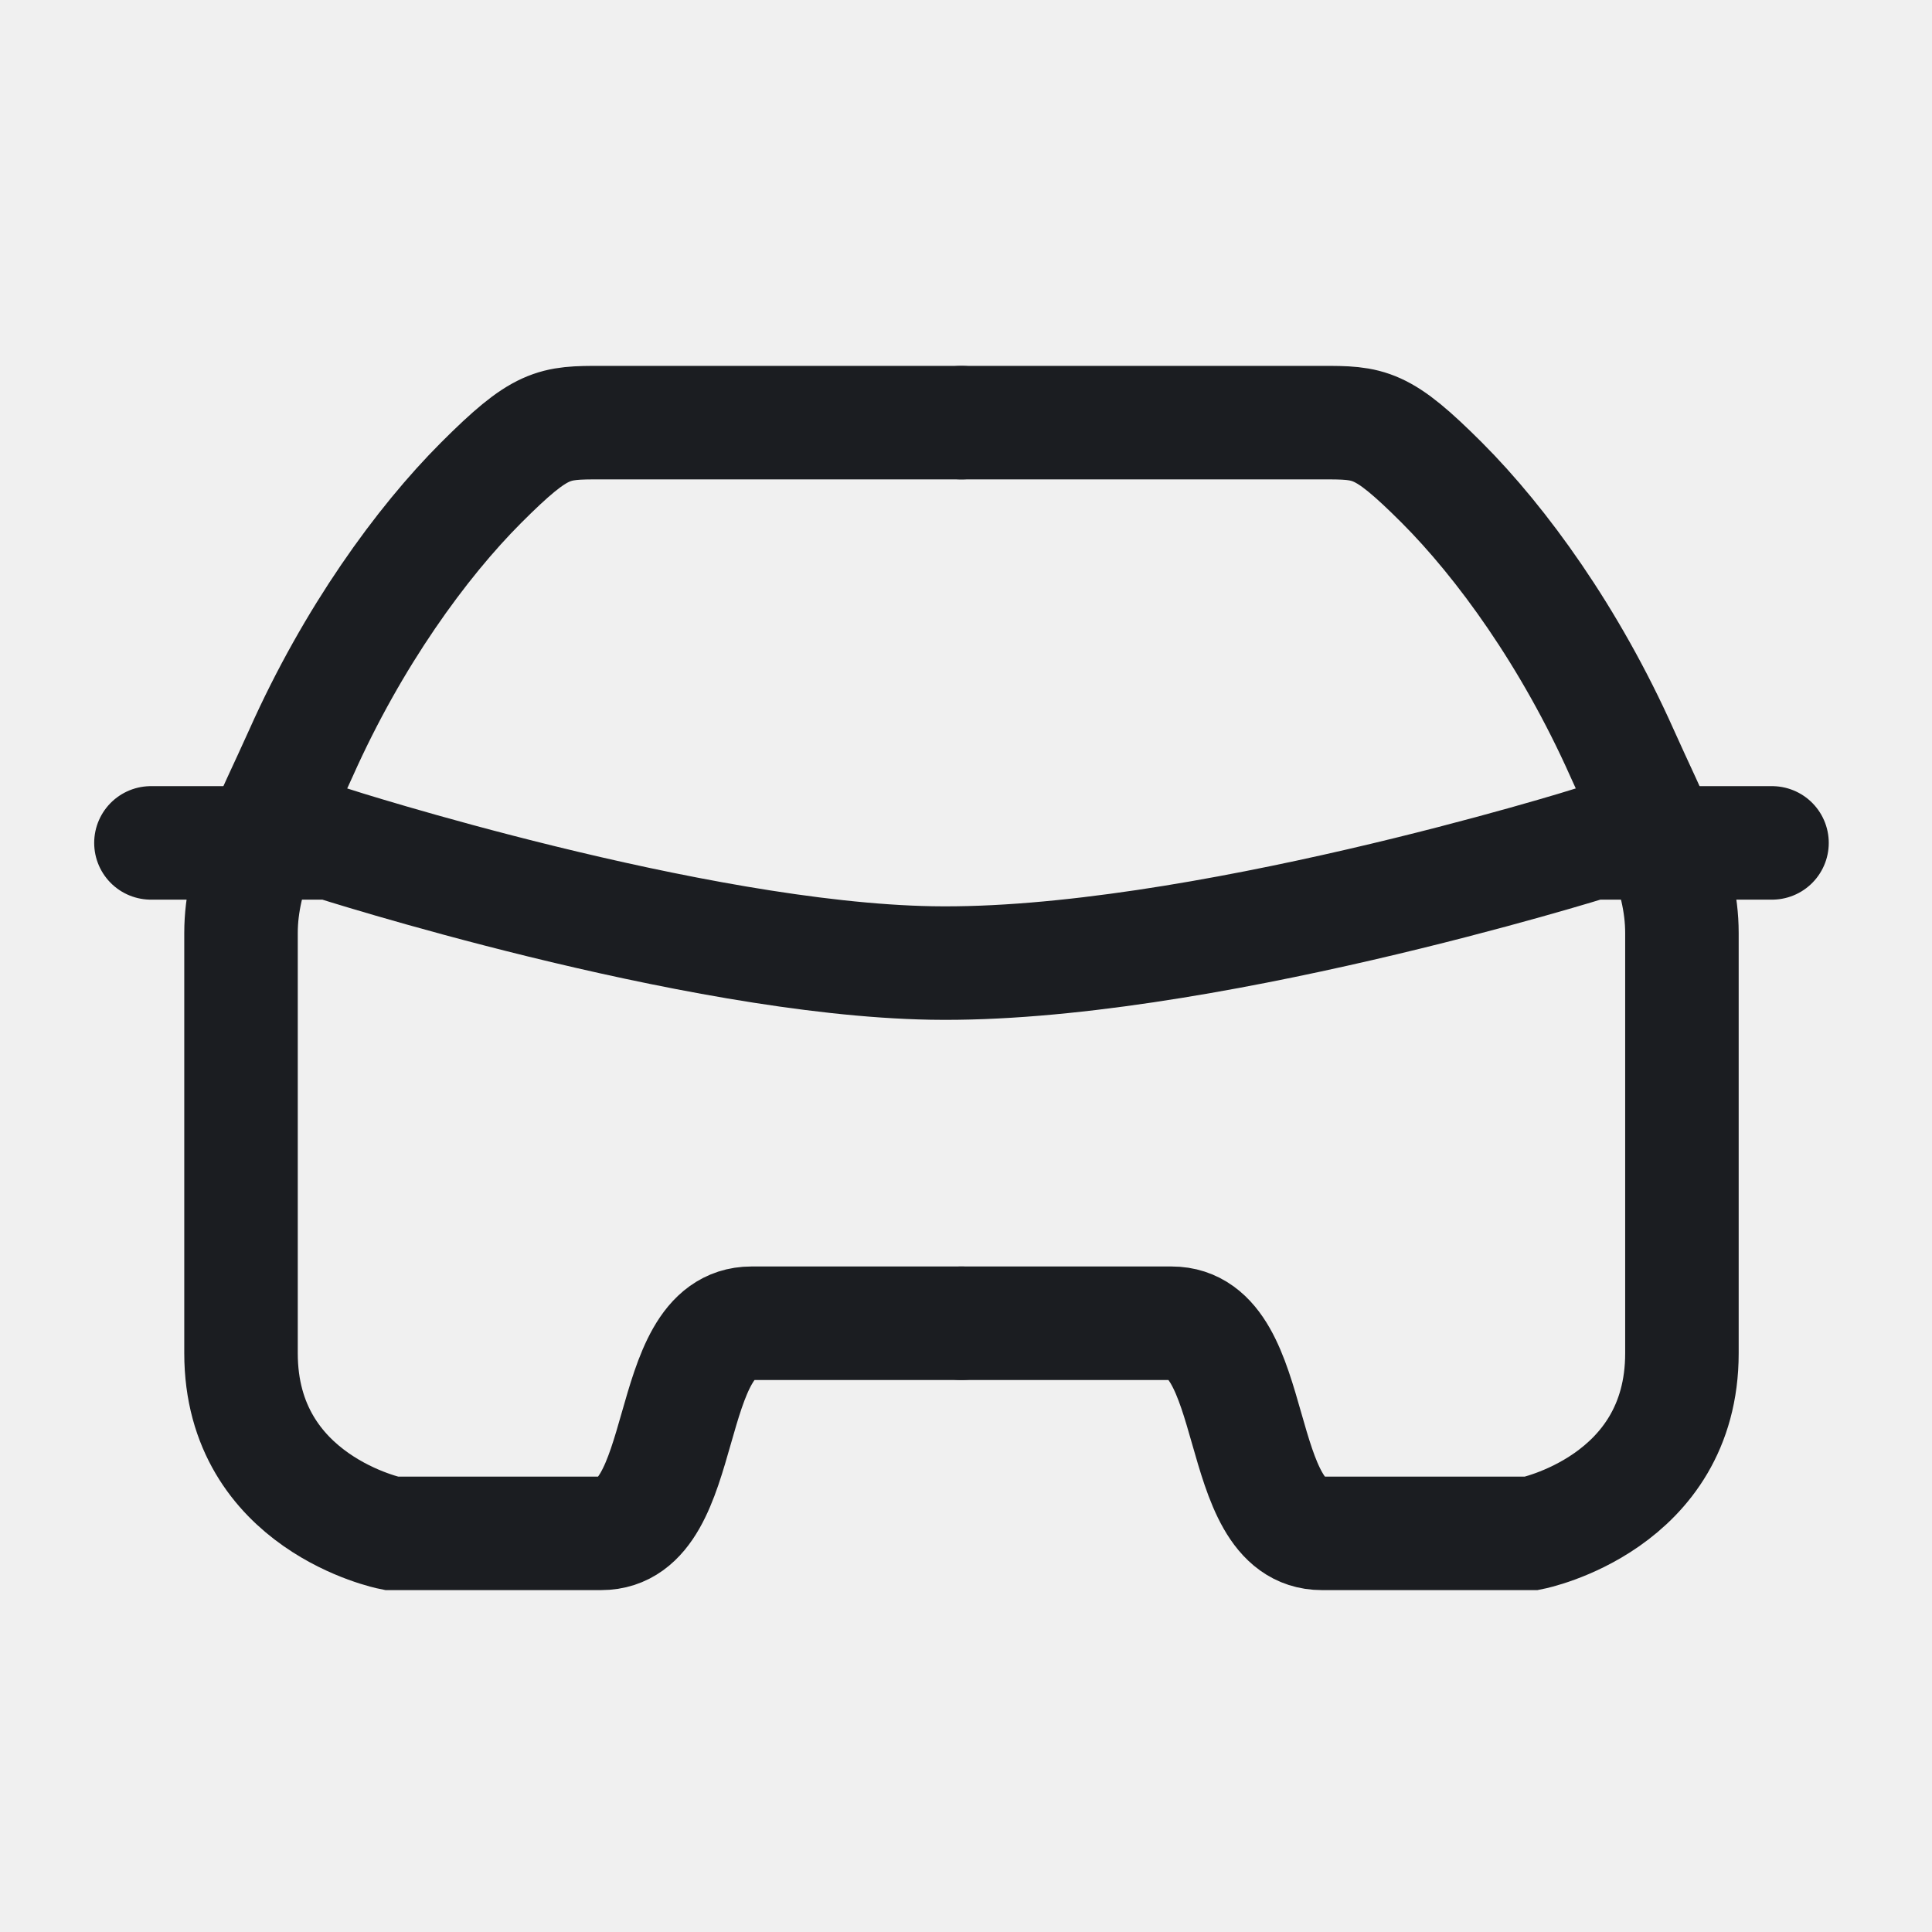
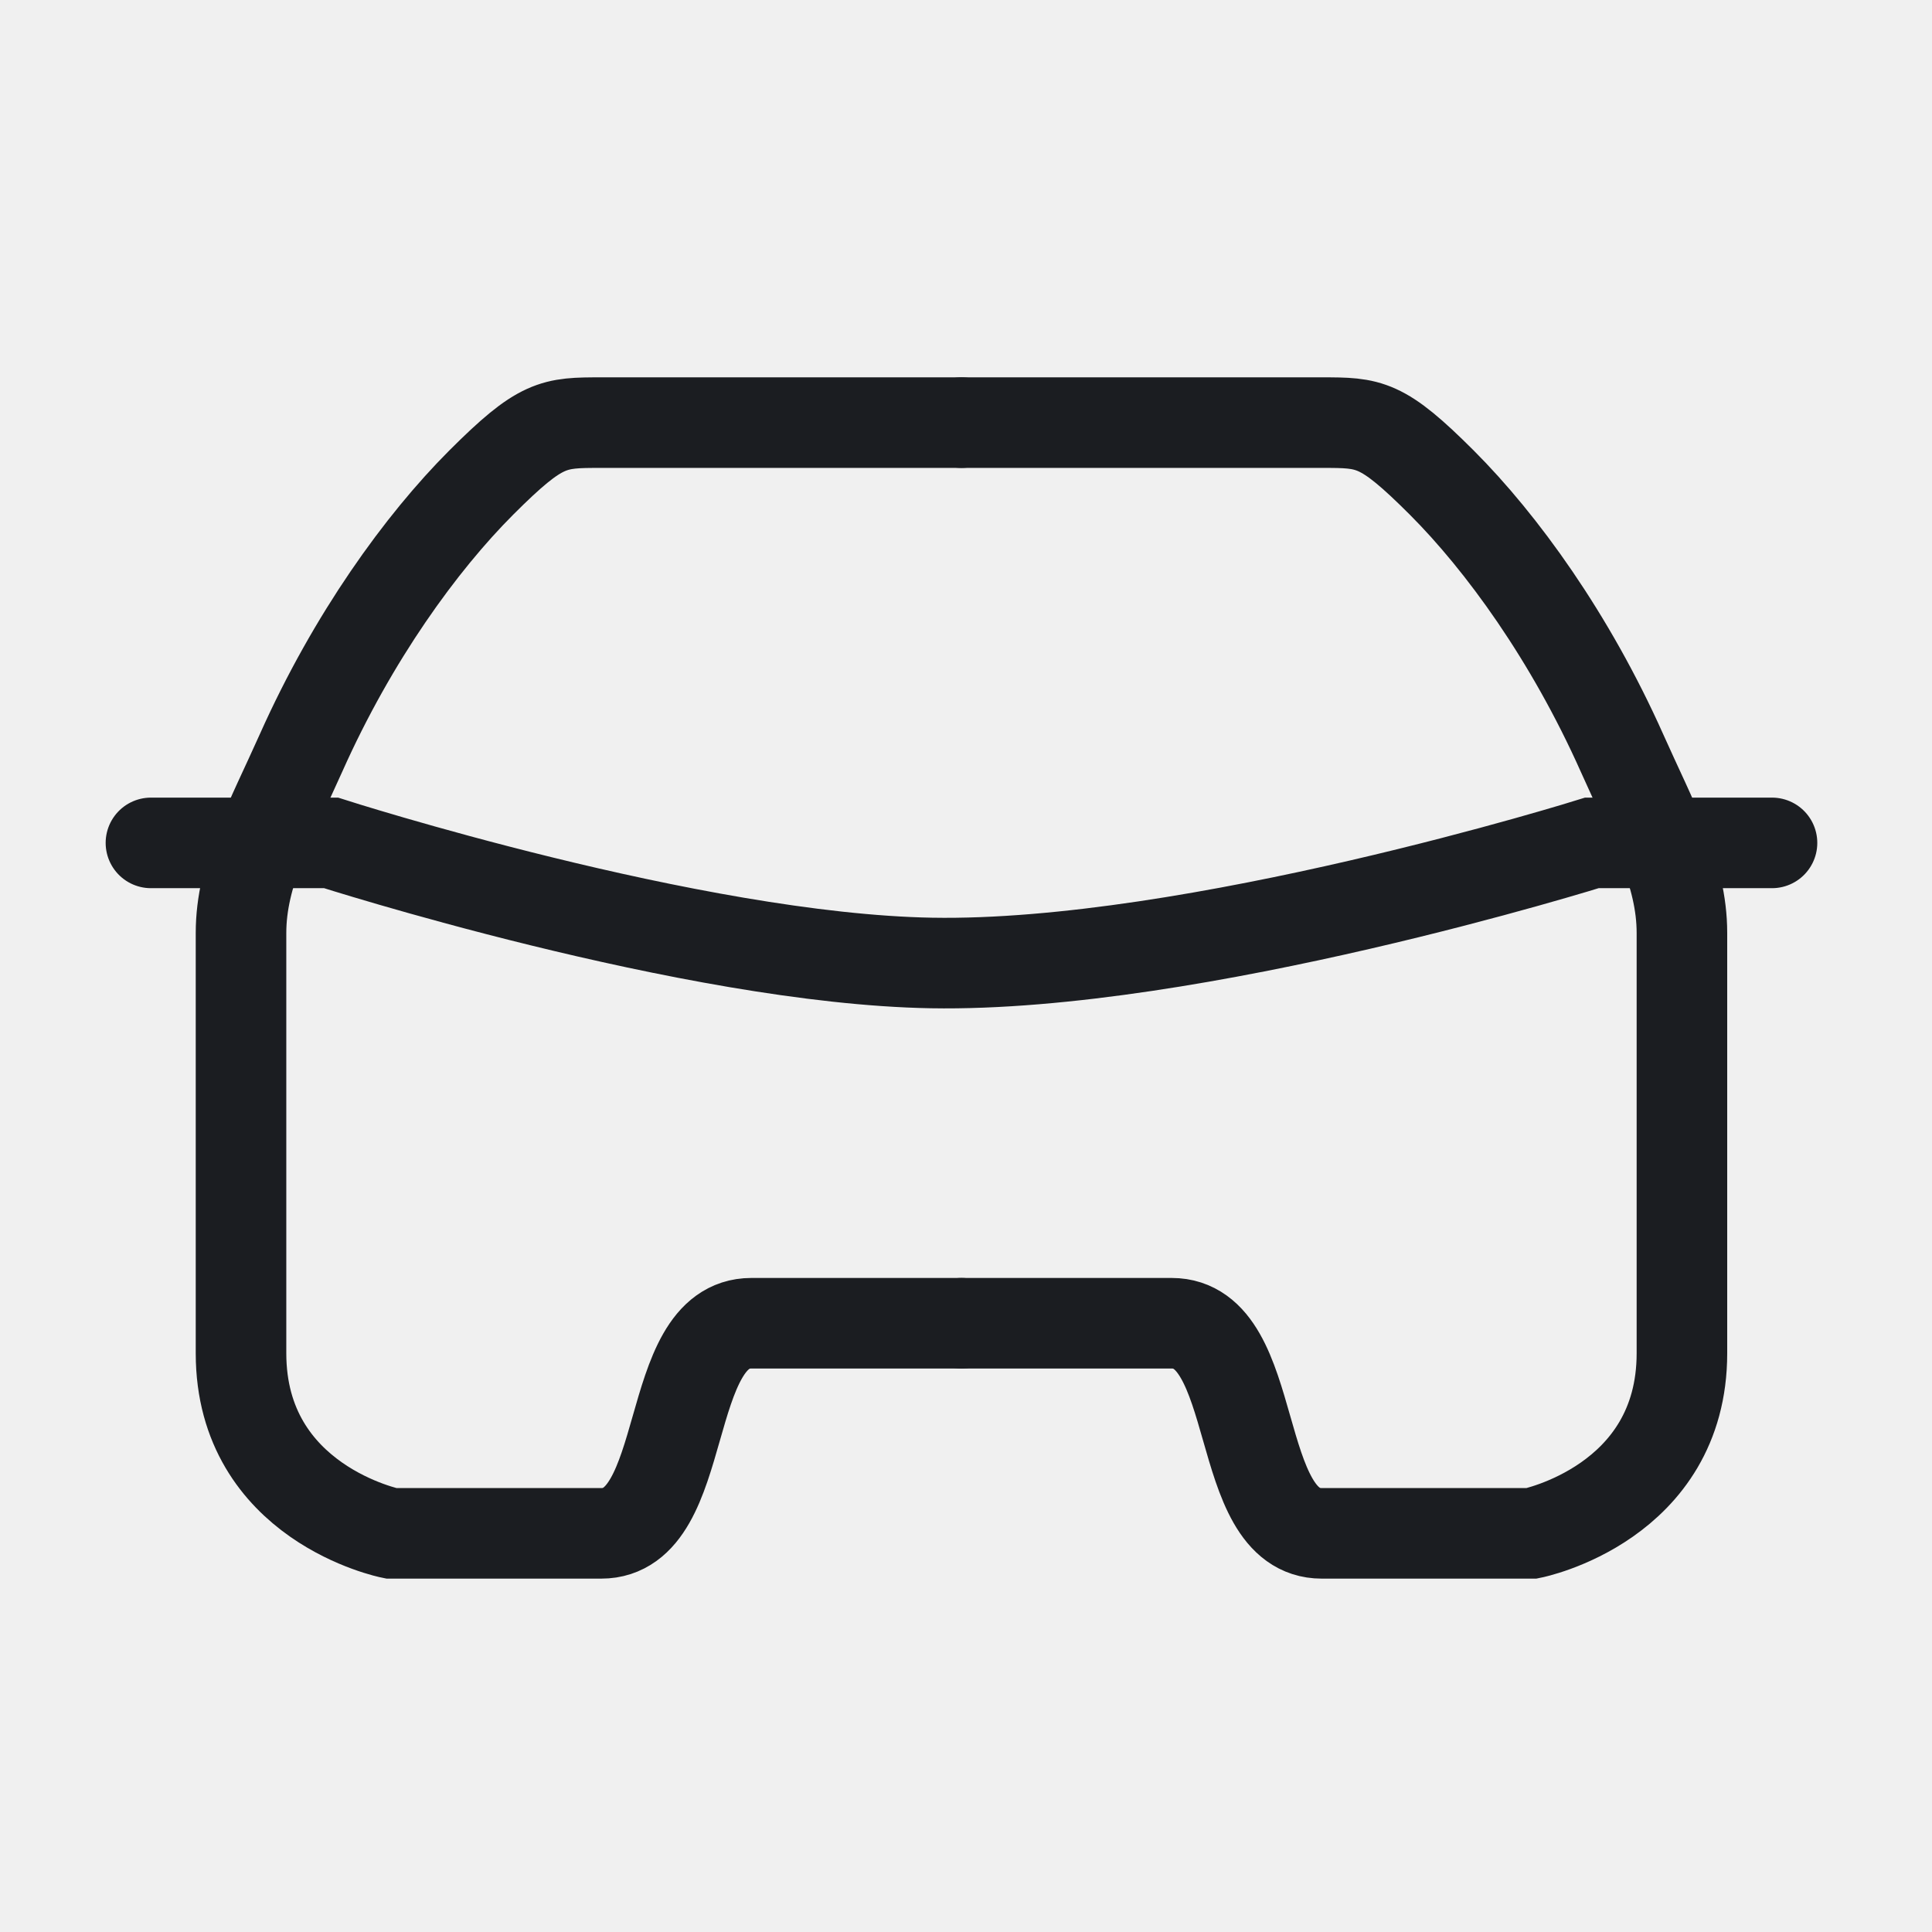
<svg xmlns="http://www.w3.org/2000/svg" width="32" height="32" viewBox="0 0 32 32" fill="none">
  <g clip-path="url(#clip0_1569_15149)">
-     <path d="M15.925 7C14.268 7 10.754 7 9.959 7C9.163 7 8.964 7 7.97 7.994C6.976 8.989 5.843 10.551 4.987 12.469C4.486 13.591 3.992 14.458 3.992 15.453C3.992 16.447 3.992 19.928 3.992 22.414C3.992 24.9 6.478 25.397 6.478 25.397C6.478 25.397 8.467 25.397 9.959 25.397C11.45 25.397 10.953 21.917 12.445 21.917C13.937 21.917 15.925 21.917 15.925 21.917" stroke="#1B1D21" stroke-width="1.88" stroke-linecap="round" />
-     <path d="M15.925 7C17.582 7 21.096 7 21.892 7C22.687 7 22.886 7 23.881 7.994C24.875 8.989 26.008 10.551 26.864 12.469C27.364 13.591 27.858 14.458 27.858 15.453C27.858 16.447 27.858 19.928 27.858 22.414C27.858 24.9 25.372 25.397 25.372 25.397C25.372 25.397 23.383 25.397 21.892 25.397C20.4 25.397 20.897 21.917 19.406 21.917C17.914 21.917 15.925 21.917 15.925 21.917" stroke="#1B1D21" stroke-width="1.88" stroke-linecap="round" />
-     <path d="M2.5 13.961H5.483C5.483 13.961 11.468 15.881 15.428 15.95C19.769 16.026 26.367 13.961 26.367 13.961H29.35" stroke="#1B1D21" stroke-width="1.88" stroke-linecap="round" />
+     <path d="M15.925 7C14.268 7 10.754 7 9.959 7C9.163 7 8.964 7 7.97 7.994C6.976 8.989 5.843 10.551 4.987 12.469C4.486 13.591 3.992 14.458 3.992 15.453C3.992 16.447 3.992 19.928 3.992 22.414C3.992 24.9 6.478 25.397 6.478 25.397C6.478 25.397 8.467 25.397 9.959 25.397C11.45 25.397 10.953 21.917 12.445 21.917C13.937 21.917 15.925 21.917 15.925 21.917" stroke="#1B1D21" stroke-width="1.5" stroke-linecap="round" />
+     <path d="M15.925 7C17.582 7 21.096 7 21.892 7C22.687 7 22.886 7 23.881 7.994C24.875 8.989 26.008 10.551 26.864 12.469C27.364 13.591 27.858 14.458 27.858 15.453C27.858 16.447 27.858 19.928 27.858 22.414C27.858 24.9 25.372 25.397 25.372 25.397C25.372 25.397 23.383 25.397 21.892 25.397C20.4 25.397 20.897 21.917 19.406 21.917C17.914 21.917 15.925 21.917 15.925 21.917" stroke="#1B1D21" stroke-width="1.5" stroke-linecap="round" />
+     <path d="M2.5 13.961H5.483C5.483 13.961 11.468 15.881 15.428 15.95C19.769 16.026 26.367 13.961 26.367 13.961H29.35" stroke="#1B1D21" stroke-width="1.5" stroke-linecap="round" />
  </g>
  <defs>
    <clipPath id="clip0_1569_15149">
      <rect width="32" height="32" fill="white" />
    </clipPath>
  </defs>
</svg>
